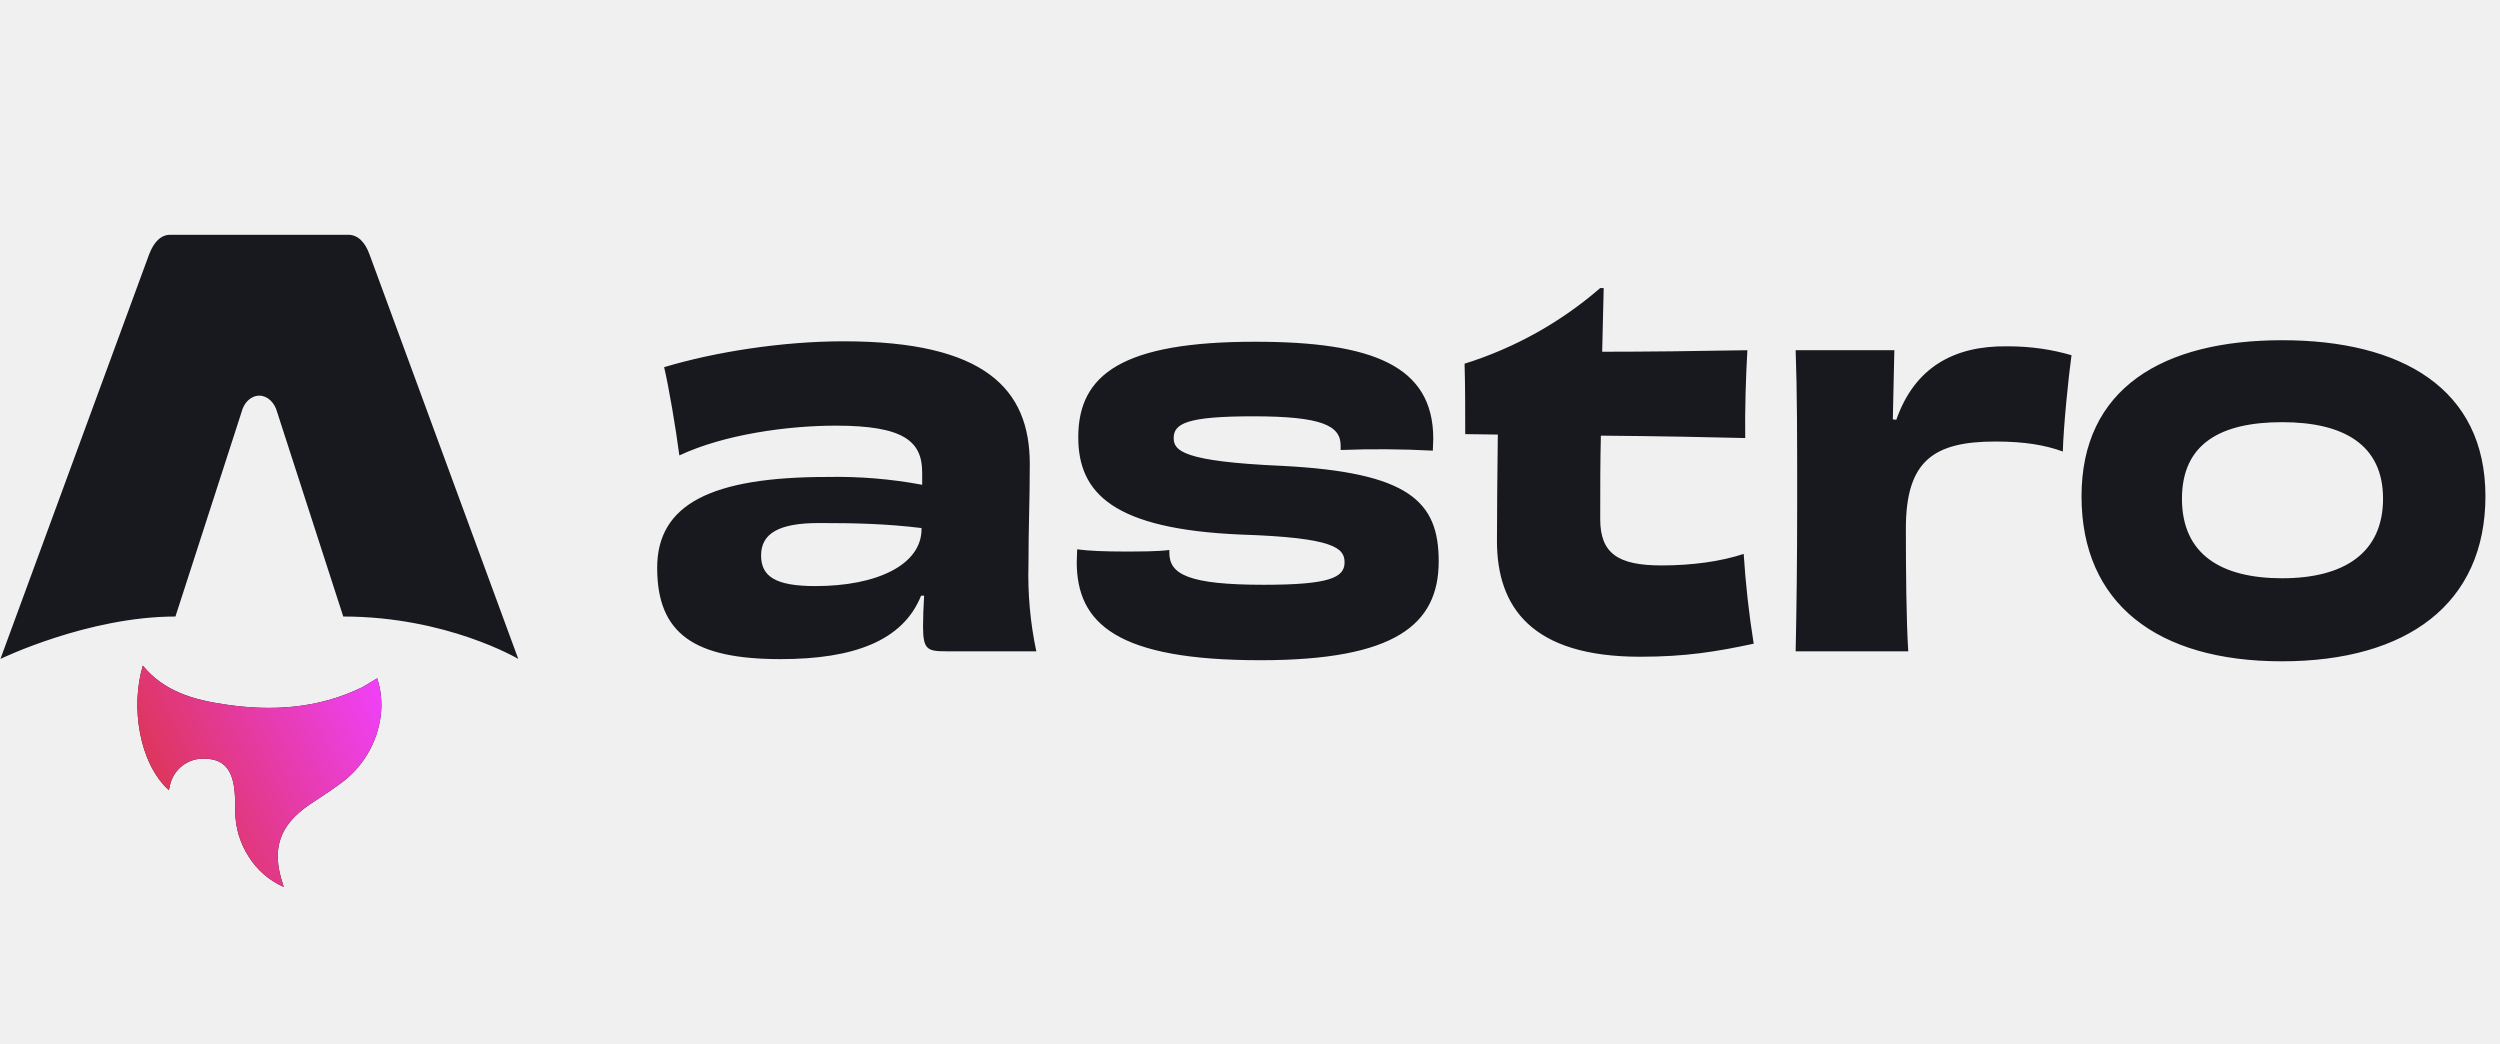
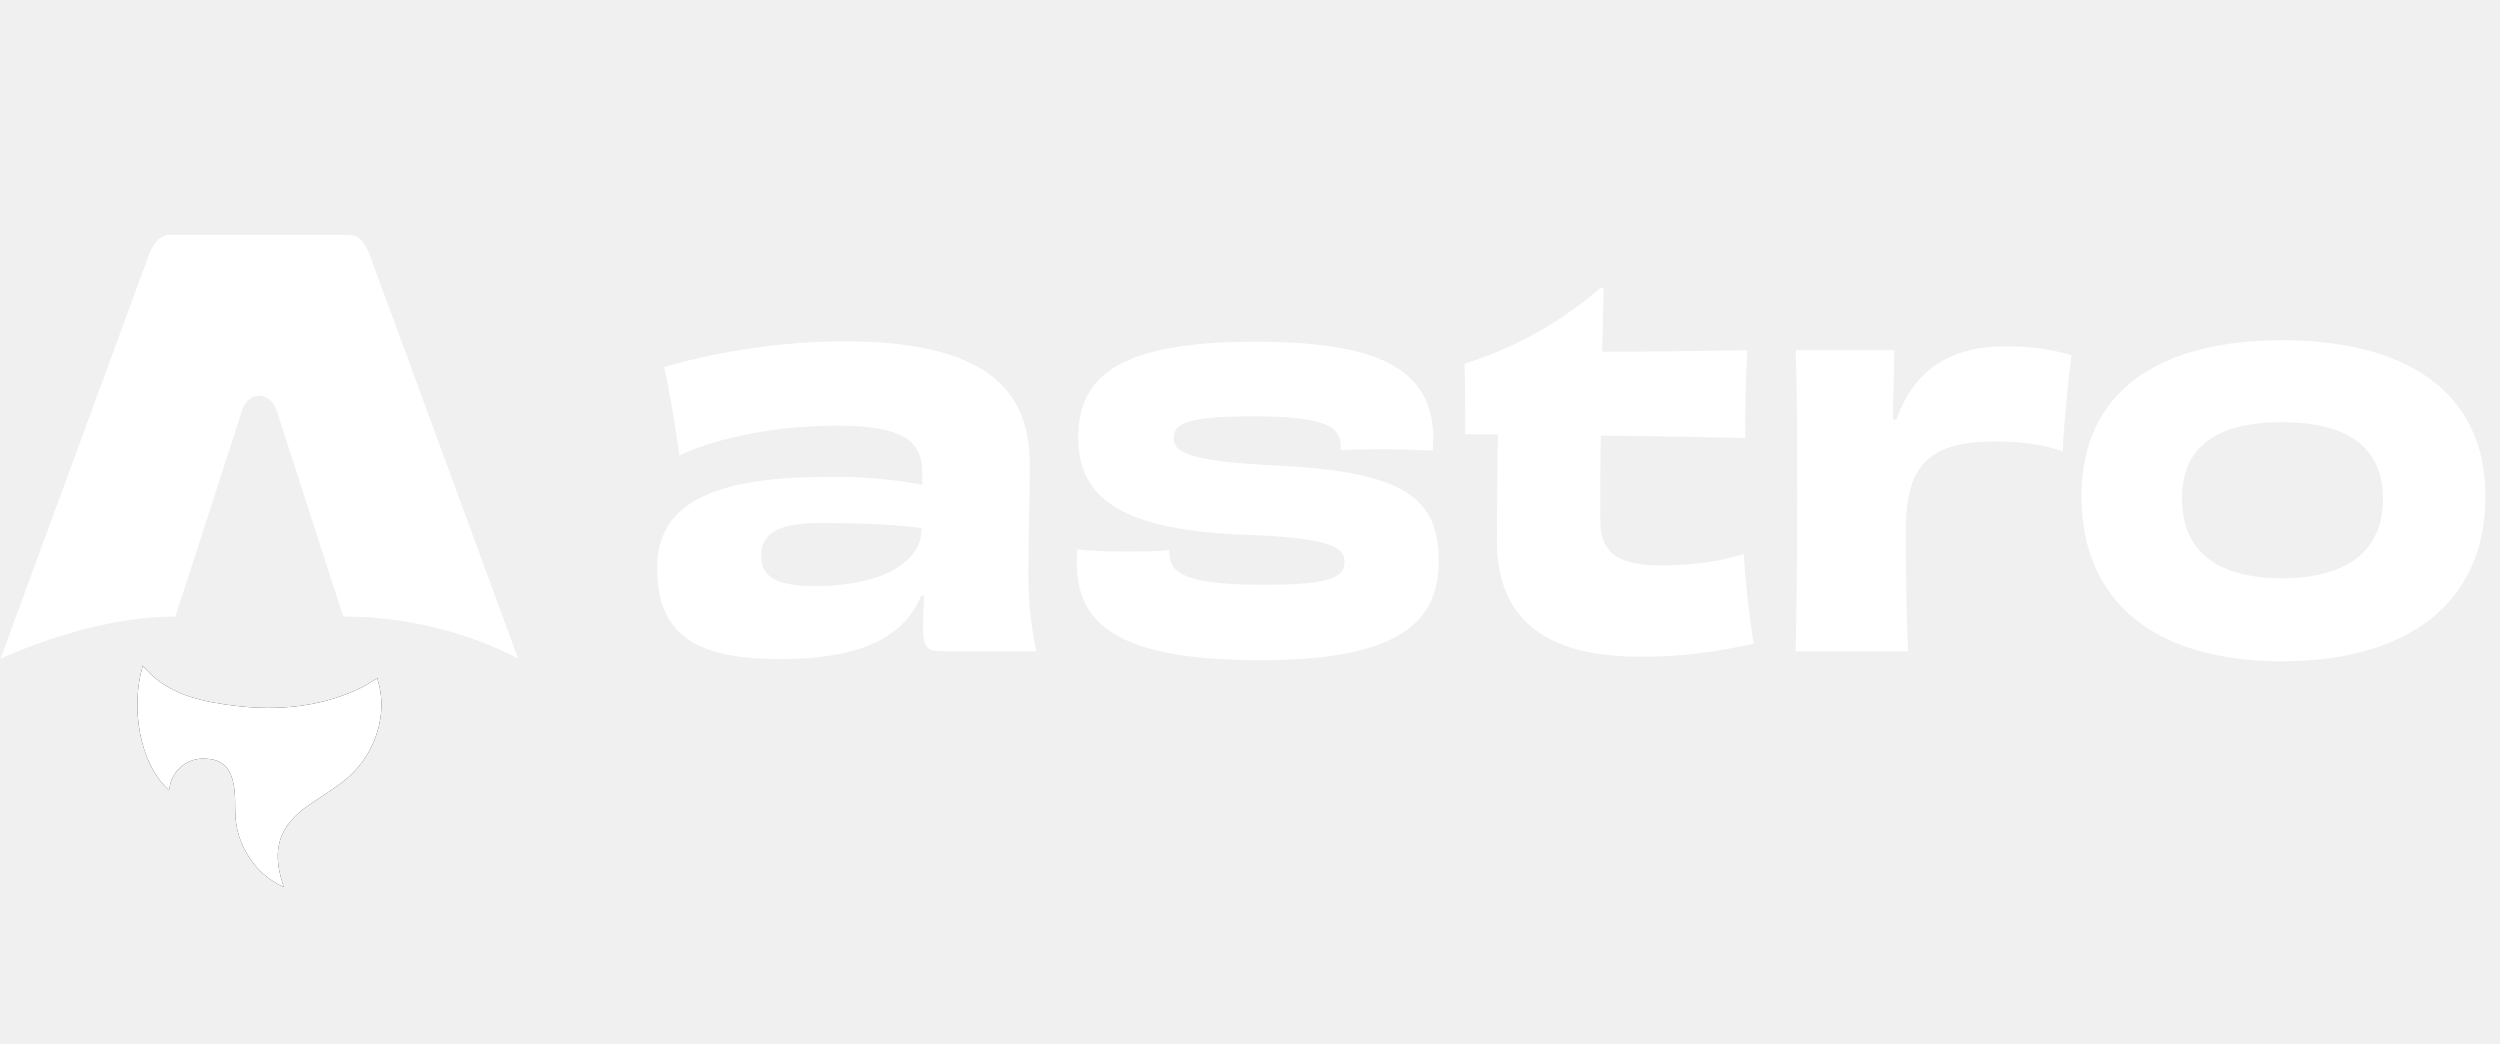
- <svg xmlns="http://www.w3.org/2000/svg" fill="none" width="115" height="48">
+ <svg xmlns="http://www.w3.org/2000/svg" fill="white" width="115" height="48">
  <path fill="#17191E" d="M7.77 36.35C6.4 35.11 6 32.51 6.57 30.62c.99 1.2 2.35 1.57 3.75 1.78 2.18.33 4.31.2 6.33-.78.23-.12.44-.27.7-.42.18.55.23 1.1.17 1.67a4.56 4.56 0 0 1-1.94 3.23c-.43.32-.9.61-1.34.91-1.38.94-1.76 2.03-1.24 3.62l.05.17a3.63 3.63 0 0 1-1.6-1.38 3.87 3.87 0 0 1-.63-2.1c0-.37 0-.74-.05-1.1-.13-.9-.55-1.3-1.33-1.32a1.56 1.56 0 0 0-1.63 1.26c0 .06-.03.12-.05.2Z" />
-   <path fill="url(#a)" d="M7.77 36.35C6.4 35.11 6 32.51 6.57 30.62c.99 1.2 2.35 1.57 3.75 1.78 2.18.33 4.31.2 6.33-.78.23-.12.44-.27.7-.42.18.55.23 1.1.17 1.67a4.56 4.56 0 0 1-1.94 3.23c-.43.32-.9.61-1.34.91-1.38.94-1.76 2.03-1.24 3.62l.05.17a3.63 3.63 0 0 1-1.6-1.38 3.87 3.87 0 0 1-.63-2.1c0-.37 0-.74-.05-1.1-.13-.9-.55-1.3-1.33-1.32a1.56 1.56 0 0 0-1.63 1.26c0 .06-.03.12-.05.2Z" />
-   <path fill="#17191E" d="M.02 30.31s4.02-1.95 8.05-1.95l3.04-9.4c.11-.45.44-.76.82-.76.37 0 .7.31.82.76l3.04 9.4c4.77 0 8.05 1.95 8.05 1.95L17 11.71c-.2-.56-.53-.91-.98-.91H7.83c-.44 0-.76.35-.97.9L.02 30.31Zm42.37-5.97c0 1.64-2.05 2.62-4.88 2.62-1.85 0-2.5-.45-2.5-1.41 0-1 .8-1.49 2.65-1.49 1.67 0 3.09.03 4.73.23v.05Zm.03-2.04a21.37 21.37 0 0 0-4.37-.36c-5.32 0-7.82 1.25-7.82 4.18 0 3.04 1.71 4.2 5.68 4.2 3.35 0 5.63-.84 6.46-2.92h.14c-.03.5-.05 1-.05 1.4 0 1.07.18 1.16 1.06 1.16h4.15a16.9 16.9 0 0 1-.36-4c0-1.67.06-2.93.06-4.62 0-3.45-2.07-5.64-8.56-5.64-2.8 0-5.9.48-8.26 1.19.22.93.54 2.83.7 4.06 2.04-.96 4.95-1.37 7.2-1.37 3.11 0 3.97.71 3.97 2.15v.57Zm11.37 3c-.56.07-1.33.07-2.12.07-.83 0-1.6-.03-2.12-.1l-.02.58c0 2.85 1.87 4.52 8.45 4.52 6.2 0 8.2-1.64 8.2-4.55 0-2.74-1.33-4.09-7.2-4.39-4.58-.2-4.99-.7-4.99-1.28 0-.66.59-1 3.65-1 3.18 0 4.03.43 4.03 1.35v.2a46.13 46.13 0 0 1 4.24.03l.02-.55c0-3.36-2.8-4.46-8.2-4.46-6.08 0-8.13 1.49-8.13 4.39 0 2.6 1.64 4.23 7.48 4.48 4.3.14 4.77.62 4.77 1.28 0 .7-.7 1.03-3.71 1.03-3.47 0-4.35-.48-4.35-1.47v-.13Zm19.82-12.05a17.5 17.5 0 0 1-6.24 3.48c.03.84.03 2.4.03 3.24l1.5.02c-.02 1.63-.04 3.6-.04 4.9 0 3.04 1.6 5.32 6.58 5.32 2.1 0 3.5-.23 5.23-.6a43.77 43.77 0 0 1-.46-4.13c-1.03.34-2.34.53-3.78.53-2 0-2.82-.55-2.82-2.13 0-1.37 0-2.65.03-3.84 2.57.02 5.13.07 6.64.11-.02-1.18.03-2.9.1-4.04-2.2.04-4.65.07-6.68.07l.07-2.93h-.16Zm13.46 6.04a767.33 767.33 0 0 1 .07-3.18H82.6c.07 1.96.07 3.98.07 6.92 0 2.95-.03 4.99-.07 6.93h5.18c-.09-1.37-.11-3.68-.11-5.65 0-3.1 1.26-4 4.12-4 1.33 0 2.28.16 3.1.46.03-1.16.26-3.43.4-4.43-.86-.25-1.81-.41-2.96-.41-2.46-.03-4.26.98-5.1 3.38l-.17-.02Zm22.55 3.65c0 2.5-1.8 3.66-4.64 3.66-2.81 0-4.61-1.1-4.61-3.66s1.82-3.52 4.61-3.52c2.82 0 4.64 1.03 4.64 3.52Zm4.71-.11c0-4.96-3.87-7.18-9.35-7.18-5.5 0-9.23 2.22-9.23 7.18 0 4.94 3.49 7.59 9.21 7.59 5.77 0 9.37-2.65 9.37-7.6Z" />
+   <path fill="white" d="M7.77 36.35C6.4 35.11 6 32.51 6.57 30.62c.99 1.2 2.35 1.57 3.75 1.78 2.18.33 4.31.2 6.33-.78.23-.12.44-.27.7-.42.18.55.23 1.1.17 1.67a4.56 4.56 0 0 1-1.94 3.23c-.43.32-.9.61-1.34.91-1.38.94-1.76 2.03-1.24 3.62l.05.17a3.63 3.63 0 0 1-1.6-1.38 3.87 3.87 0 0 1-.63-2.1c0-.37 0-.74-.05-1.1-.13-.9-.55-1.3-1.33-1.32a1.56 1.56 0 0 0-1.63 1.26c0 .06-.03.12-.05.2Z" />
+   <path fill="white" d="M.02 30.31s4.02-1.95 8.05-1.95l3.04-9.4c.11-.45.44-.76.82-.76.37 0 .7.31.82.76l3.04 9.4c4.77 0 8.05 1.95 8.05 1.95L17 11.71c-.2-.56-.53-.91-.98-.91H7.83c-.44 0-.76.35-.97.9L.02 30.31Zm42.37-5.97c0 1.64-2.05 2.62-4.88 2.62-1.85 0-2.5-.45-2.5-1.41 0-1 .8-1.49 2.65-1.49 1.67 0 3.09.03 4.73.23v.05Zm.03-2.04a21.37 21.37 0 0 0-4.37-.36c-5.32 0-7.82 1.25-7.82 4.18 0 3.04 1.71 4.2 5.68 4.2 3.35 0 5.63-.84 6.46-2.92h.14c-.03.5-.05 1-.05 1.4 0 1.07.18 1.16 1.06 1.16h4.15a16.9 16.9 0 0 1-.36-4c0-1.67.06-2.93.06-4.62 0-3.45-2.07-5.64-8.56-5.64-2.8 0-5.9.48-8.26 1.19.22.93.54 2.83.7 4.06 2.04-.96 4.95-1.37 7.2-1.37 3.11 0 3.97.71 3.97 2.15v.57Zm11.37 3c-.56.07-1.33.07-2.12.07-.83 0-1.6-.03-2.12-.1l-.02.58c0 2.85 1.87 4.52 8.45 4.52 6.2 0 8.2-1.64 8.2-4.55 0-2.74-1.33-4.09-7.2-4.39-4.58-.2-4.99-.7-4.99-1.28 0-.66.59-1 3.65-1 3.18 0 4.03.43 4.03 1.35v.2a46.13 46.13 0 0 1 4.24.03l.02-.55c0-3.36-2.8-4.46-8.2-4.46-6.08 0-8.13 1.49-8.13 4.39 0 2.6 1.64 4.23 7.48 4.48 4.3.14 4.77.62 4.77 1.28 0 .7-.7 1.03-3.71 1.03-3.47 0-4.35-.48-4.35-1.47v-.13Zm19.82-12.05a17.5 17.5 0 0 1-6.24 3.48c.03.84.03 2.4.03 3.24l1.5.02c-.02 1.63-.04 3.6-.04 4.9 0 3.04 1.6 5.32 6.58 5.32 2.1 0 3.5-.23 5.23-.6a43.77 43.77 0 0 1-.46-4.13c-1.03.34-2.34.53-3.78.53-2 0-2.82-.55-2.82-2.13 0-1.37 0-2.65.03-3.84 2.57.02 5.13.07 6.64.11-.02-1.18.03-2.9.1-4.04-2.2.04-4.65.07-6.68.07l.07-2.93h-.16Zm13.46 6.04a767.33 767.33 0 0 1 .07-3.18H82.6c.07 1.96.07 3.98.07 6.92 0 2.95-.03 4.99-.07 6.93h5.18c-.09-1.37-.11-3.68-.11-5.65 0-3.1 1.26-4 4.12-4 1.33 0 2.28.16 3.1.46.03-1.16.26-3.43.4-4.43-.86-.25-1.81-.41-2.96-.41-2.46-.03-4.26.98-5.1 3.38l-.17-.02Zm22.55 3.65c0 2.5-1.8 3.66-4.64 3.66-2.81 0-4.61-1.1-4.61-3.66s1.82-3.52 4.61-3.52c2.82 0 4.64 1.03 4.64 3.52Zm4.71-.11c0-4.96-3.87-7.18-9.35-7.18-5.5 0-9.23 2.22-9.23 7.18 0 4.94 3.49 7.59 9.21 7.59 5.77 0 9.37-2.65 9.37-7.6Z" />
  <defs>
    <linearGradient id="a" x1="6.33" x2="19.43" y1="40.8" y2="34.6" gradientUnits="userSpaceOnUse">
      <stop stop-color="#D83333" />
      <stop offset="1" stop-color="#F041FF" />
    </linearGradient>
  </defs>
</svg>
